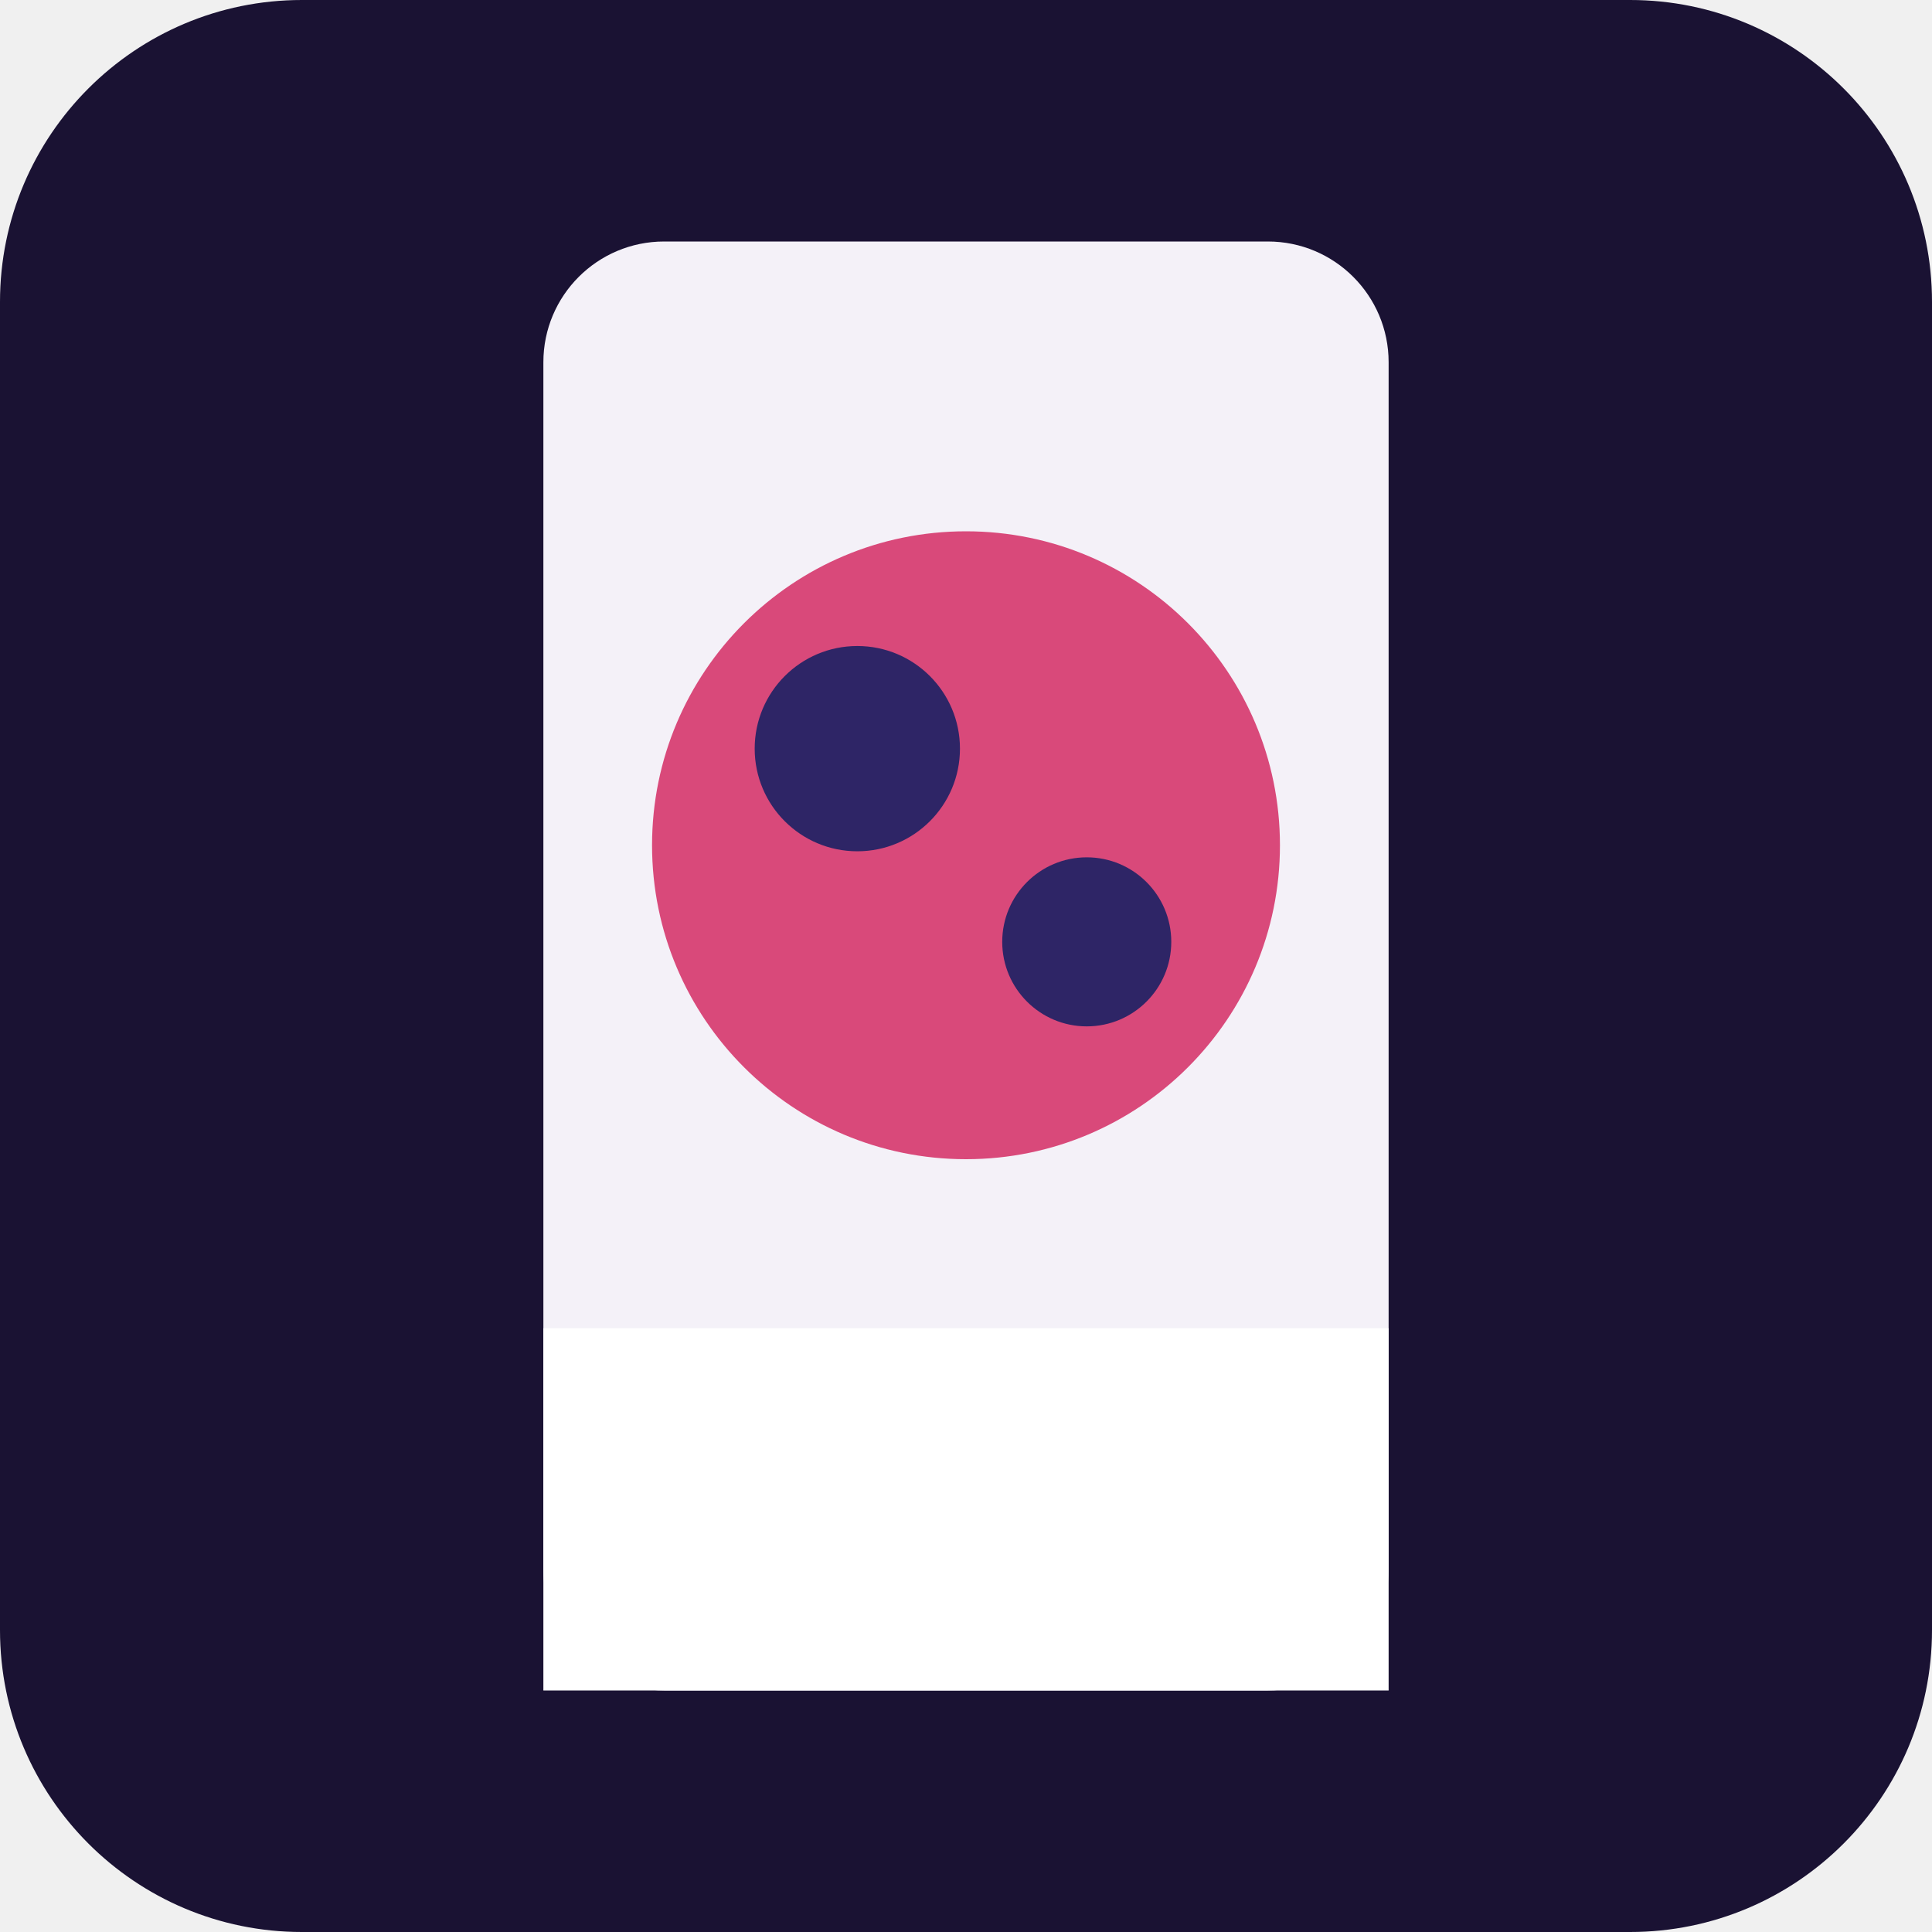
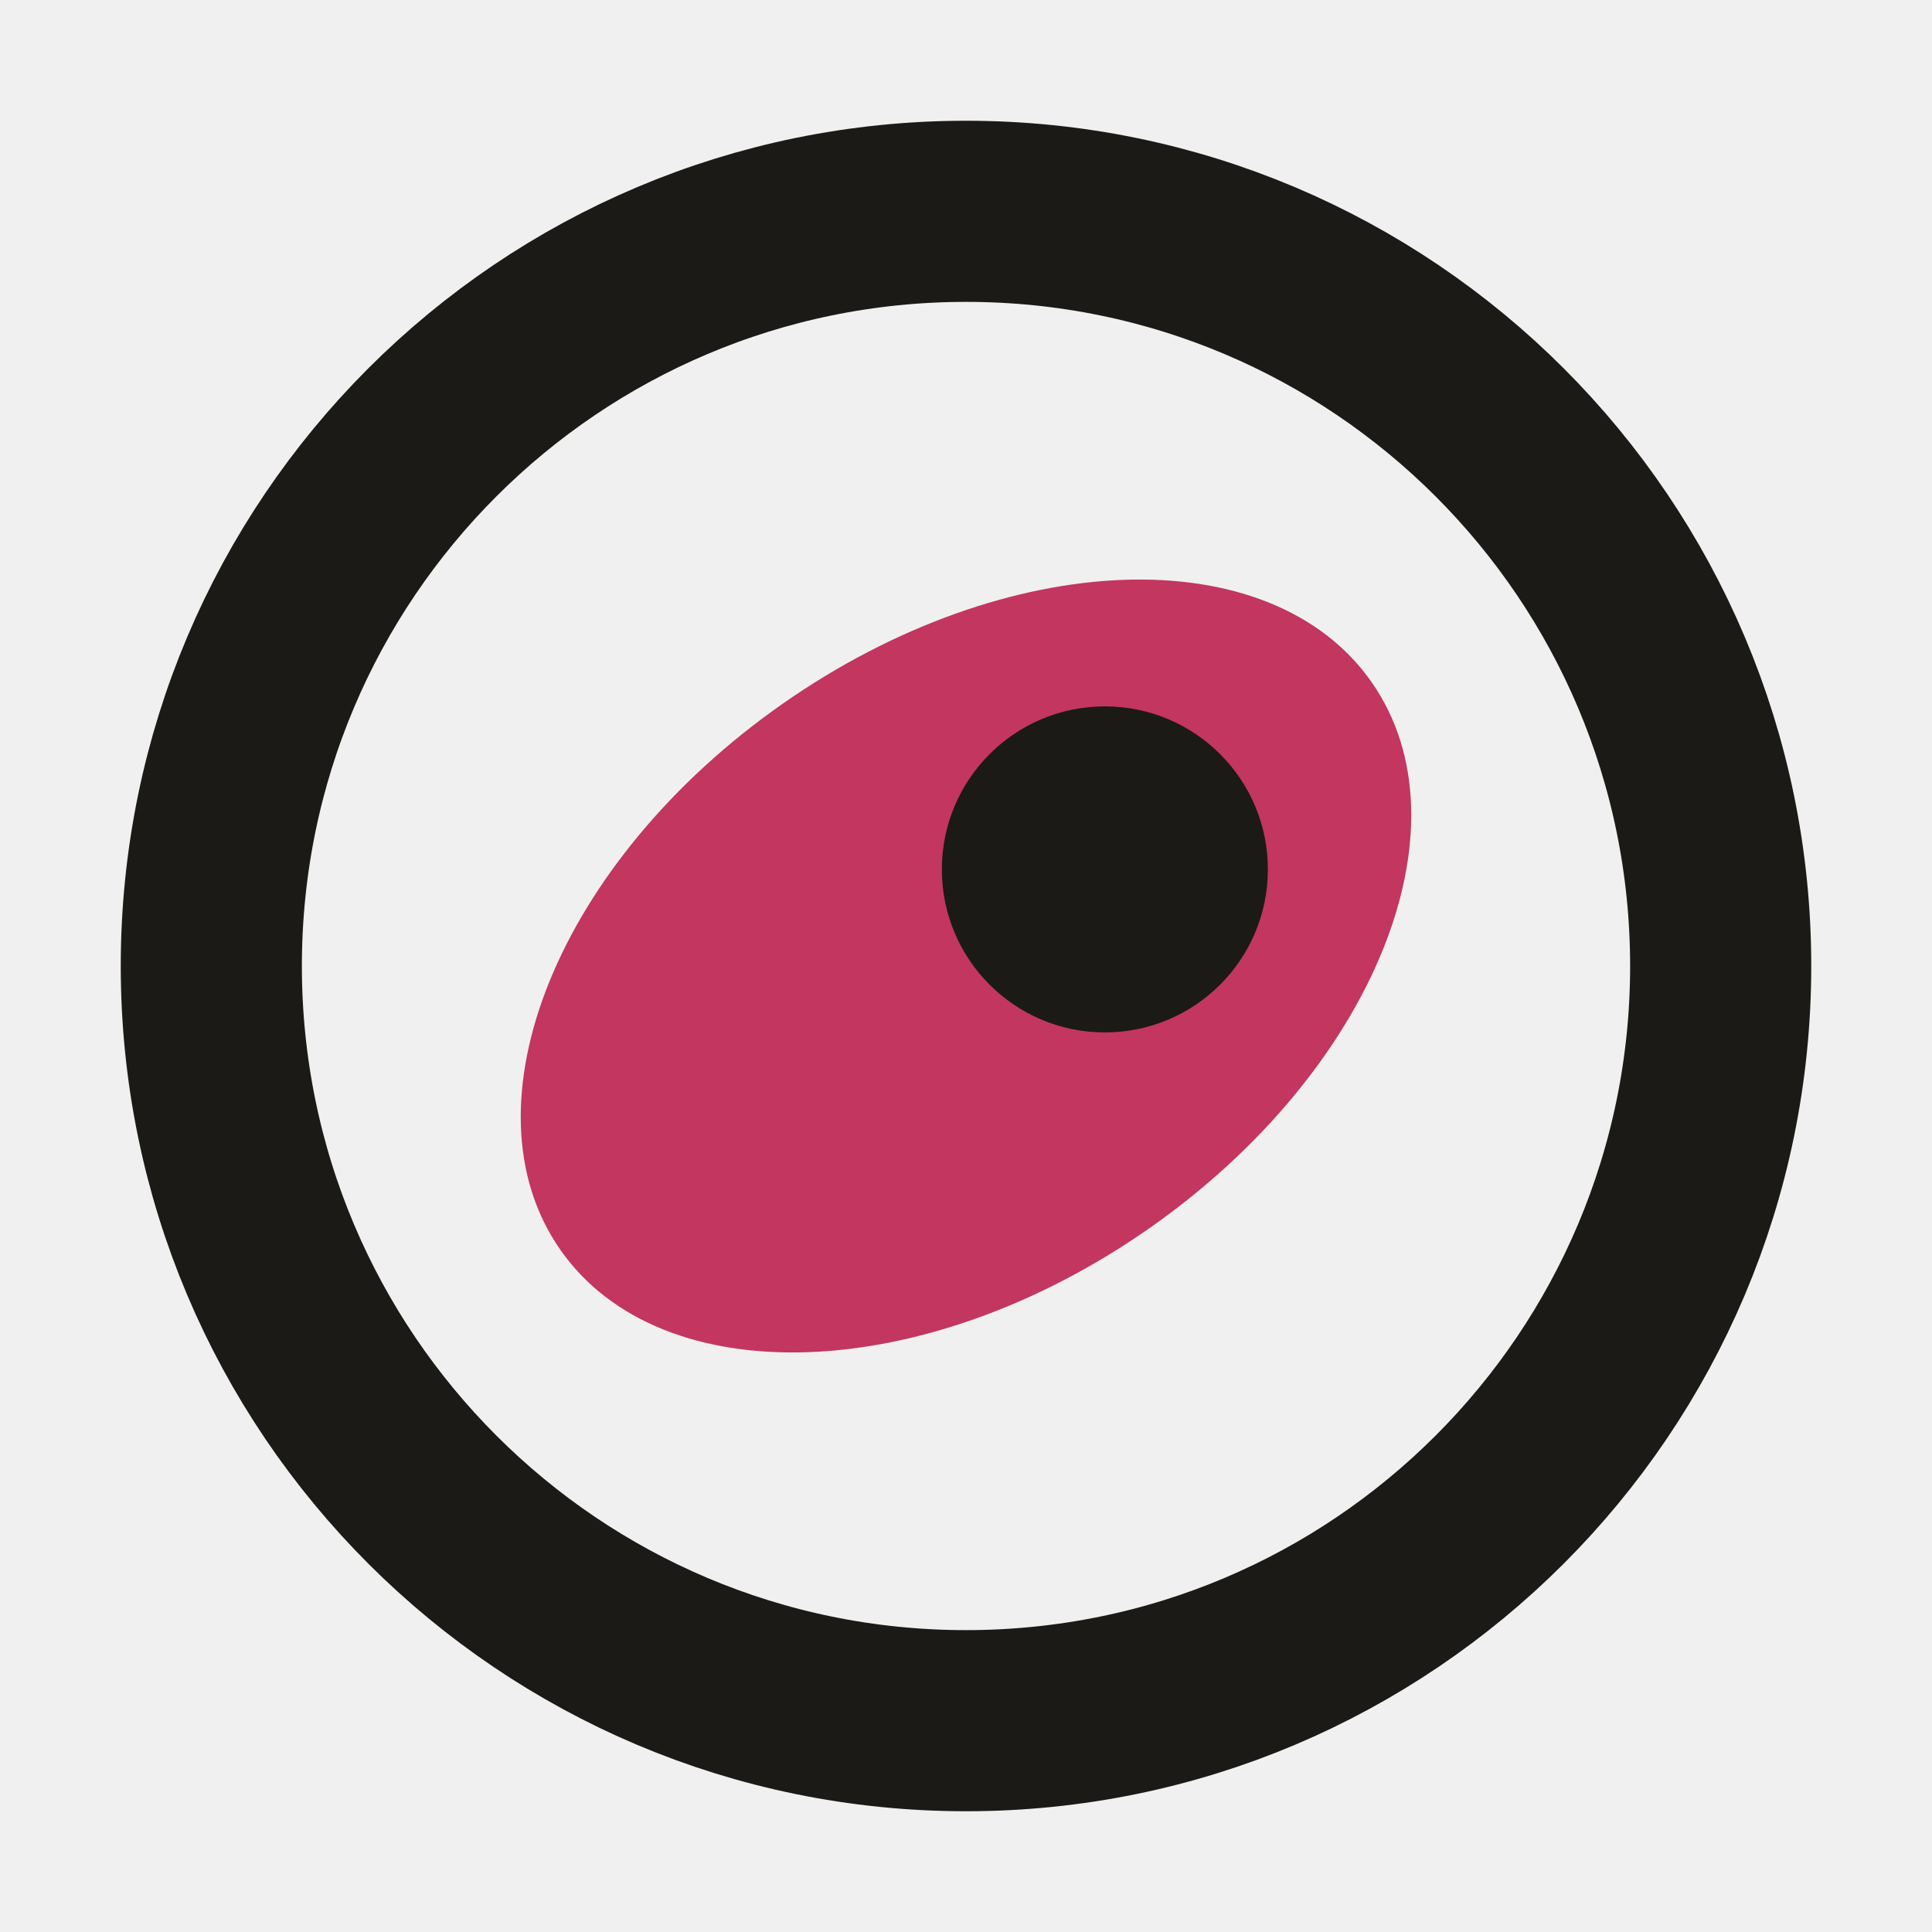
<svg xmlns="http://www.w3.org/2000/svg" viewBox="0 0 32 32">
-   <rect width="32" height="32" rx="5" fill="#1A1233" />
-   <rect x="9" y="4" width="14" height="24" rx="2" fill="#F4F1F8" />
-   <circle cx="16" cy="14" r="5.2" fill="#D9497A" />
-   <circle cx="14.2" cy="12.4" r="1.7" fill="#2E2566" />
-   <circle cx="18" cy="15.6" r="1.4" fill="#2E2566" />
-   <rect x="9" y="22" width="14" height="6" fill="#FFFFFF" />
+   <style>
+     .i { stroke: #1c1a16 }
+     .e { fill: #c2365f }
+     .f { fill: #1c1a16 }
+     @media (prefers-color-scheme: dark) {
+       .i { stroke: #f1ede1 }
+       .e { fill: #e0688a }
+       .f { fill: #f1ede1 }
+     }
+   </style>
+   <circle class="i" cx="16" cy="16" r="12.5" fill="none" stroke-width="3" />
+   <ellipse class="e" cx="16" cy="16" rx="8.2" ry="5.3" transform="rotate(-35 16 16)" />
+   <circle class="f" cx="18.3" cy="14.4" r="2.7" />
</svg>
